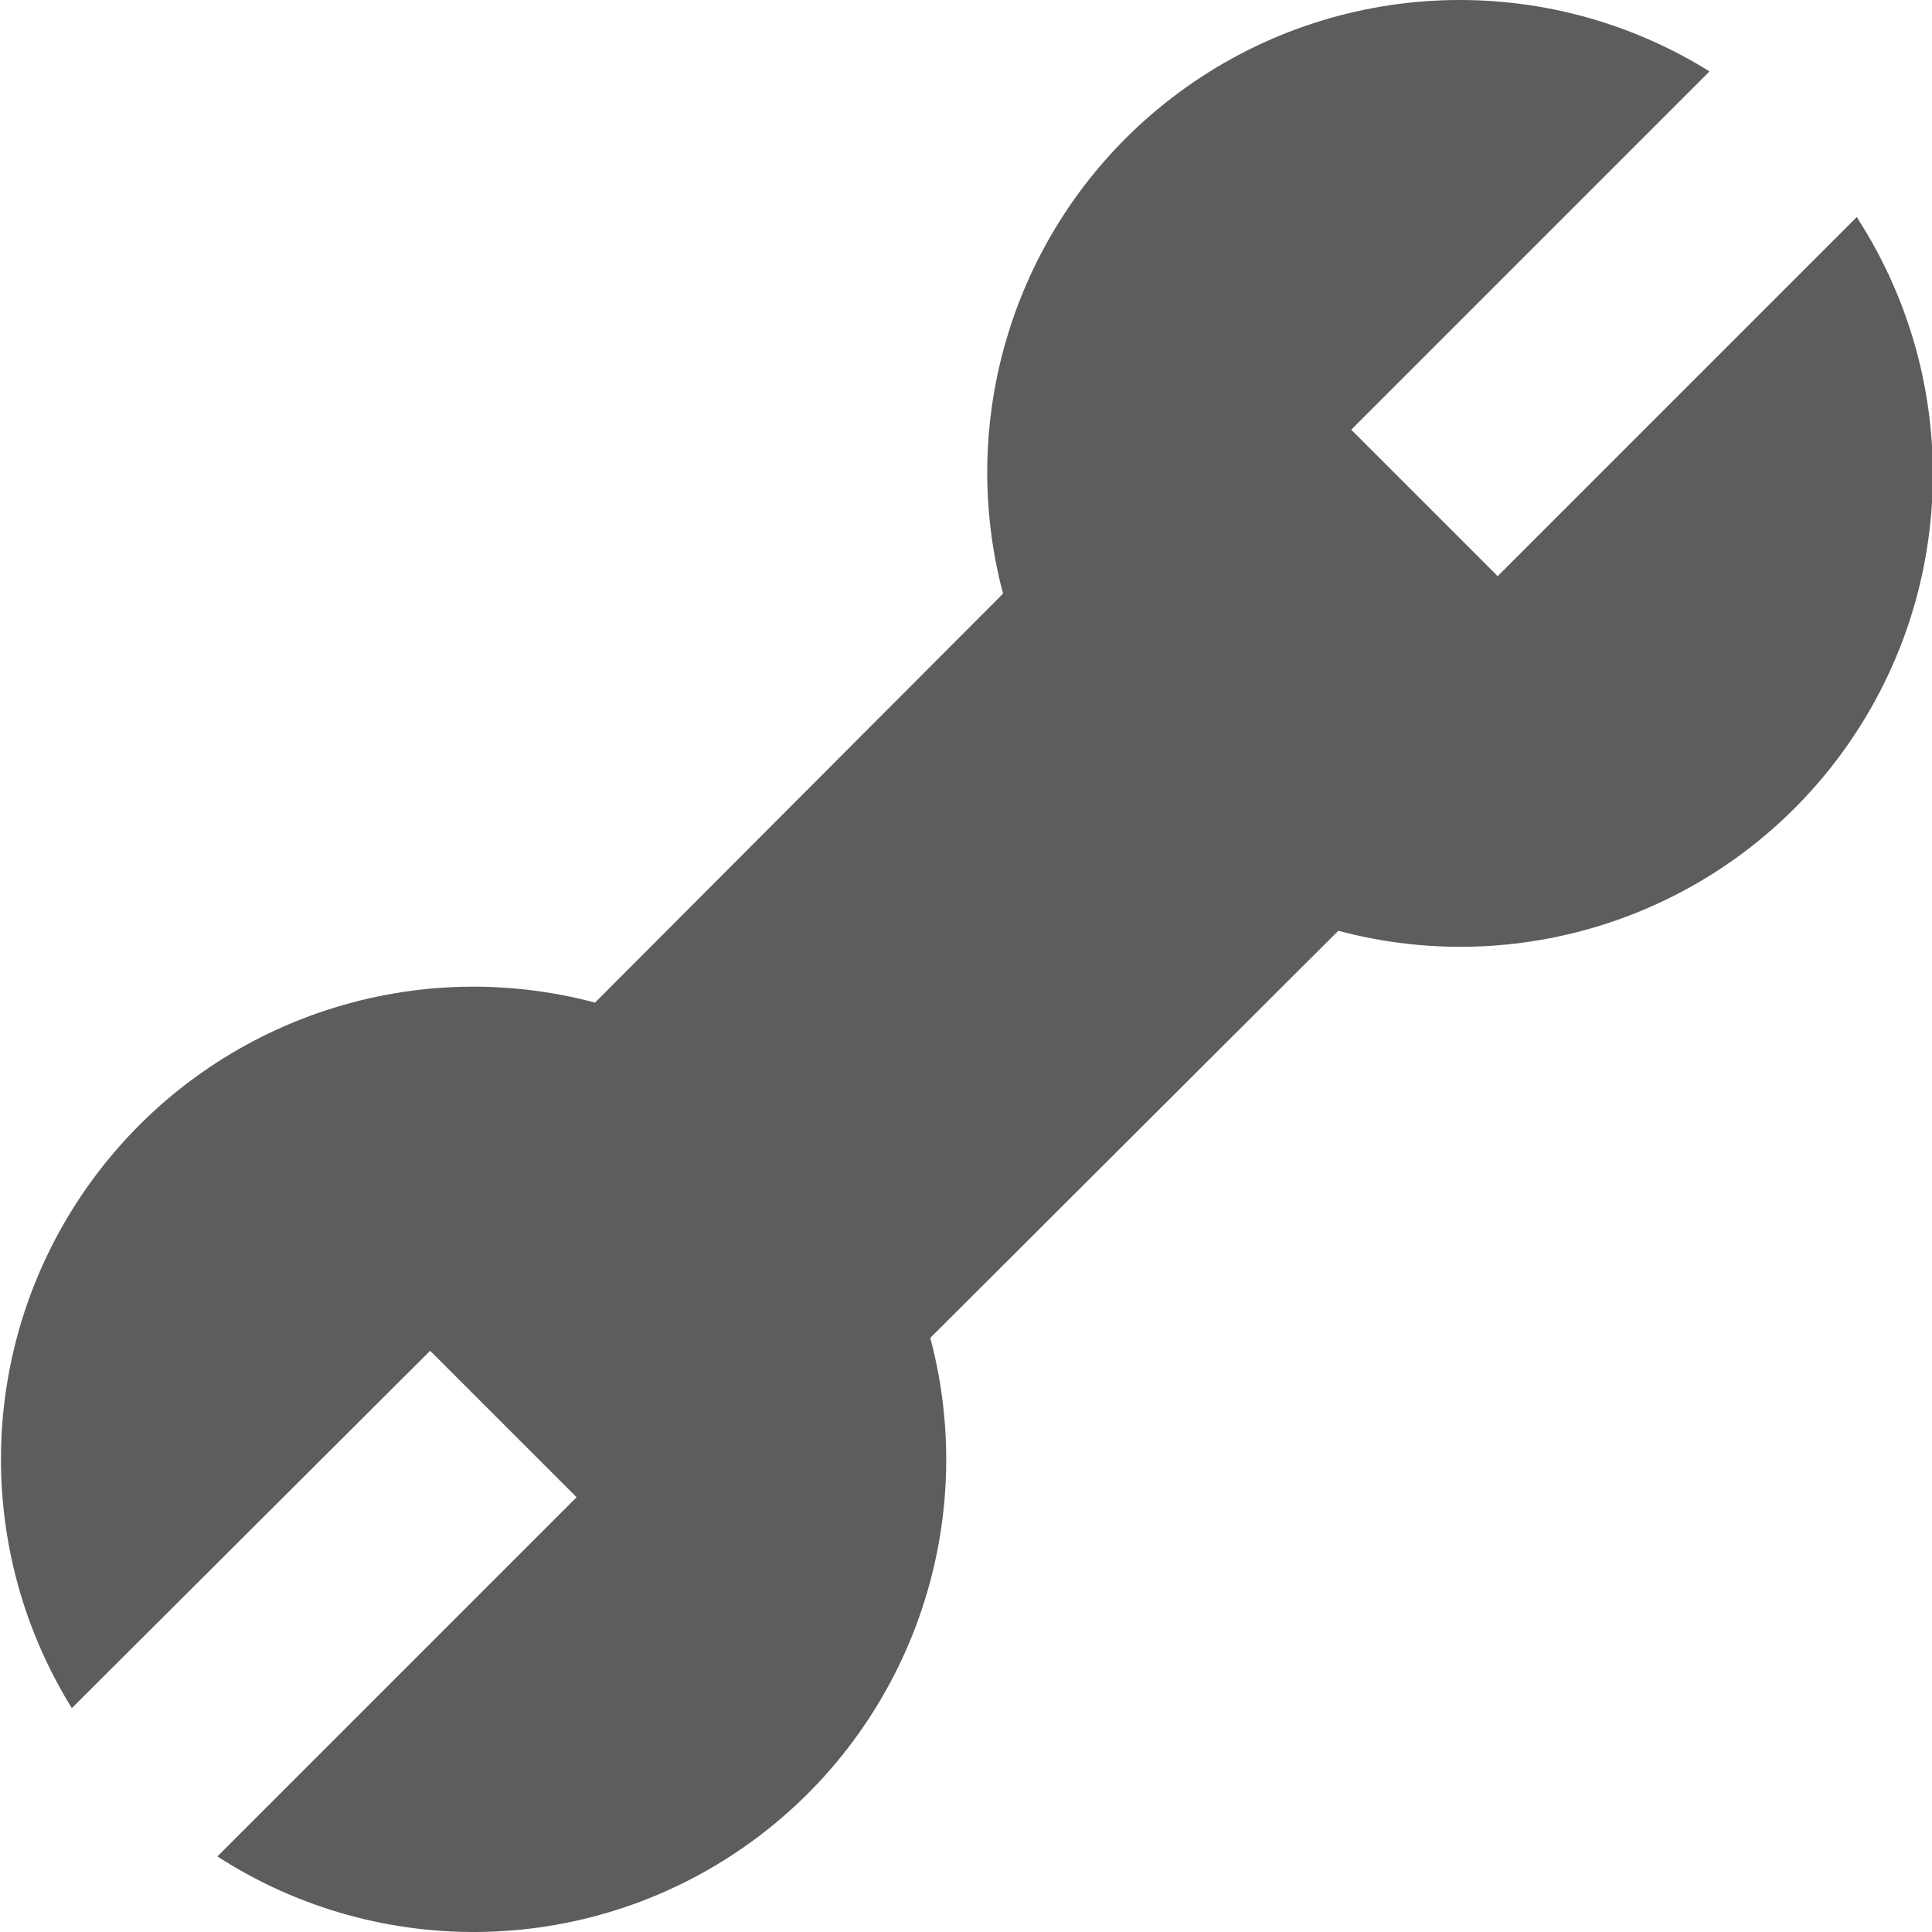
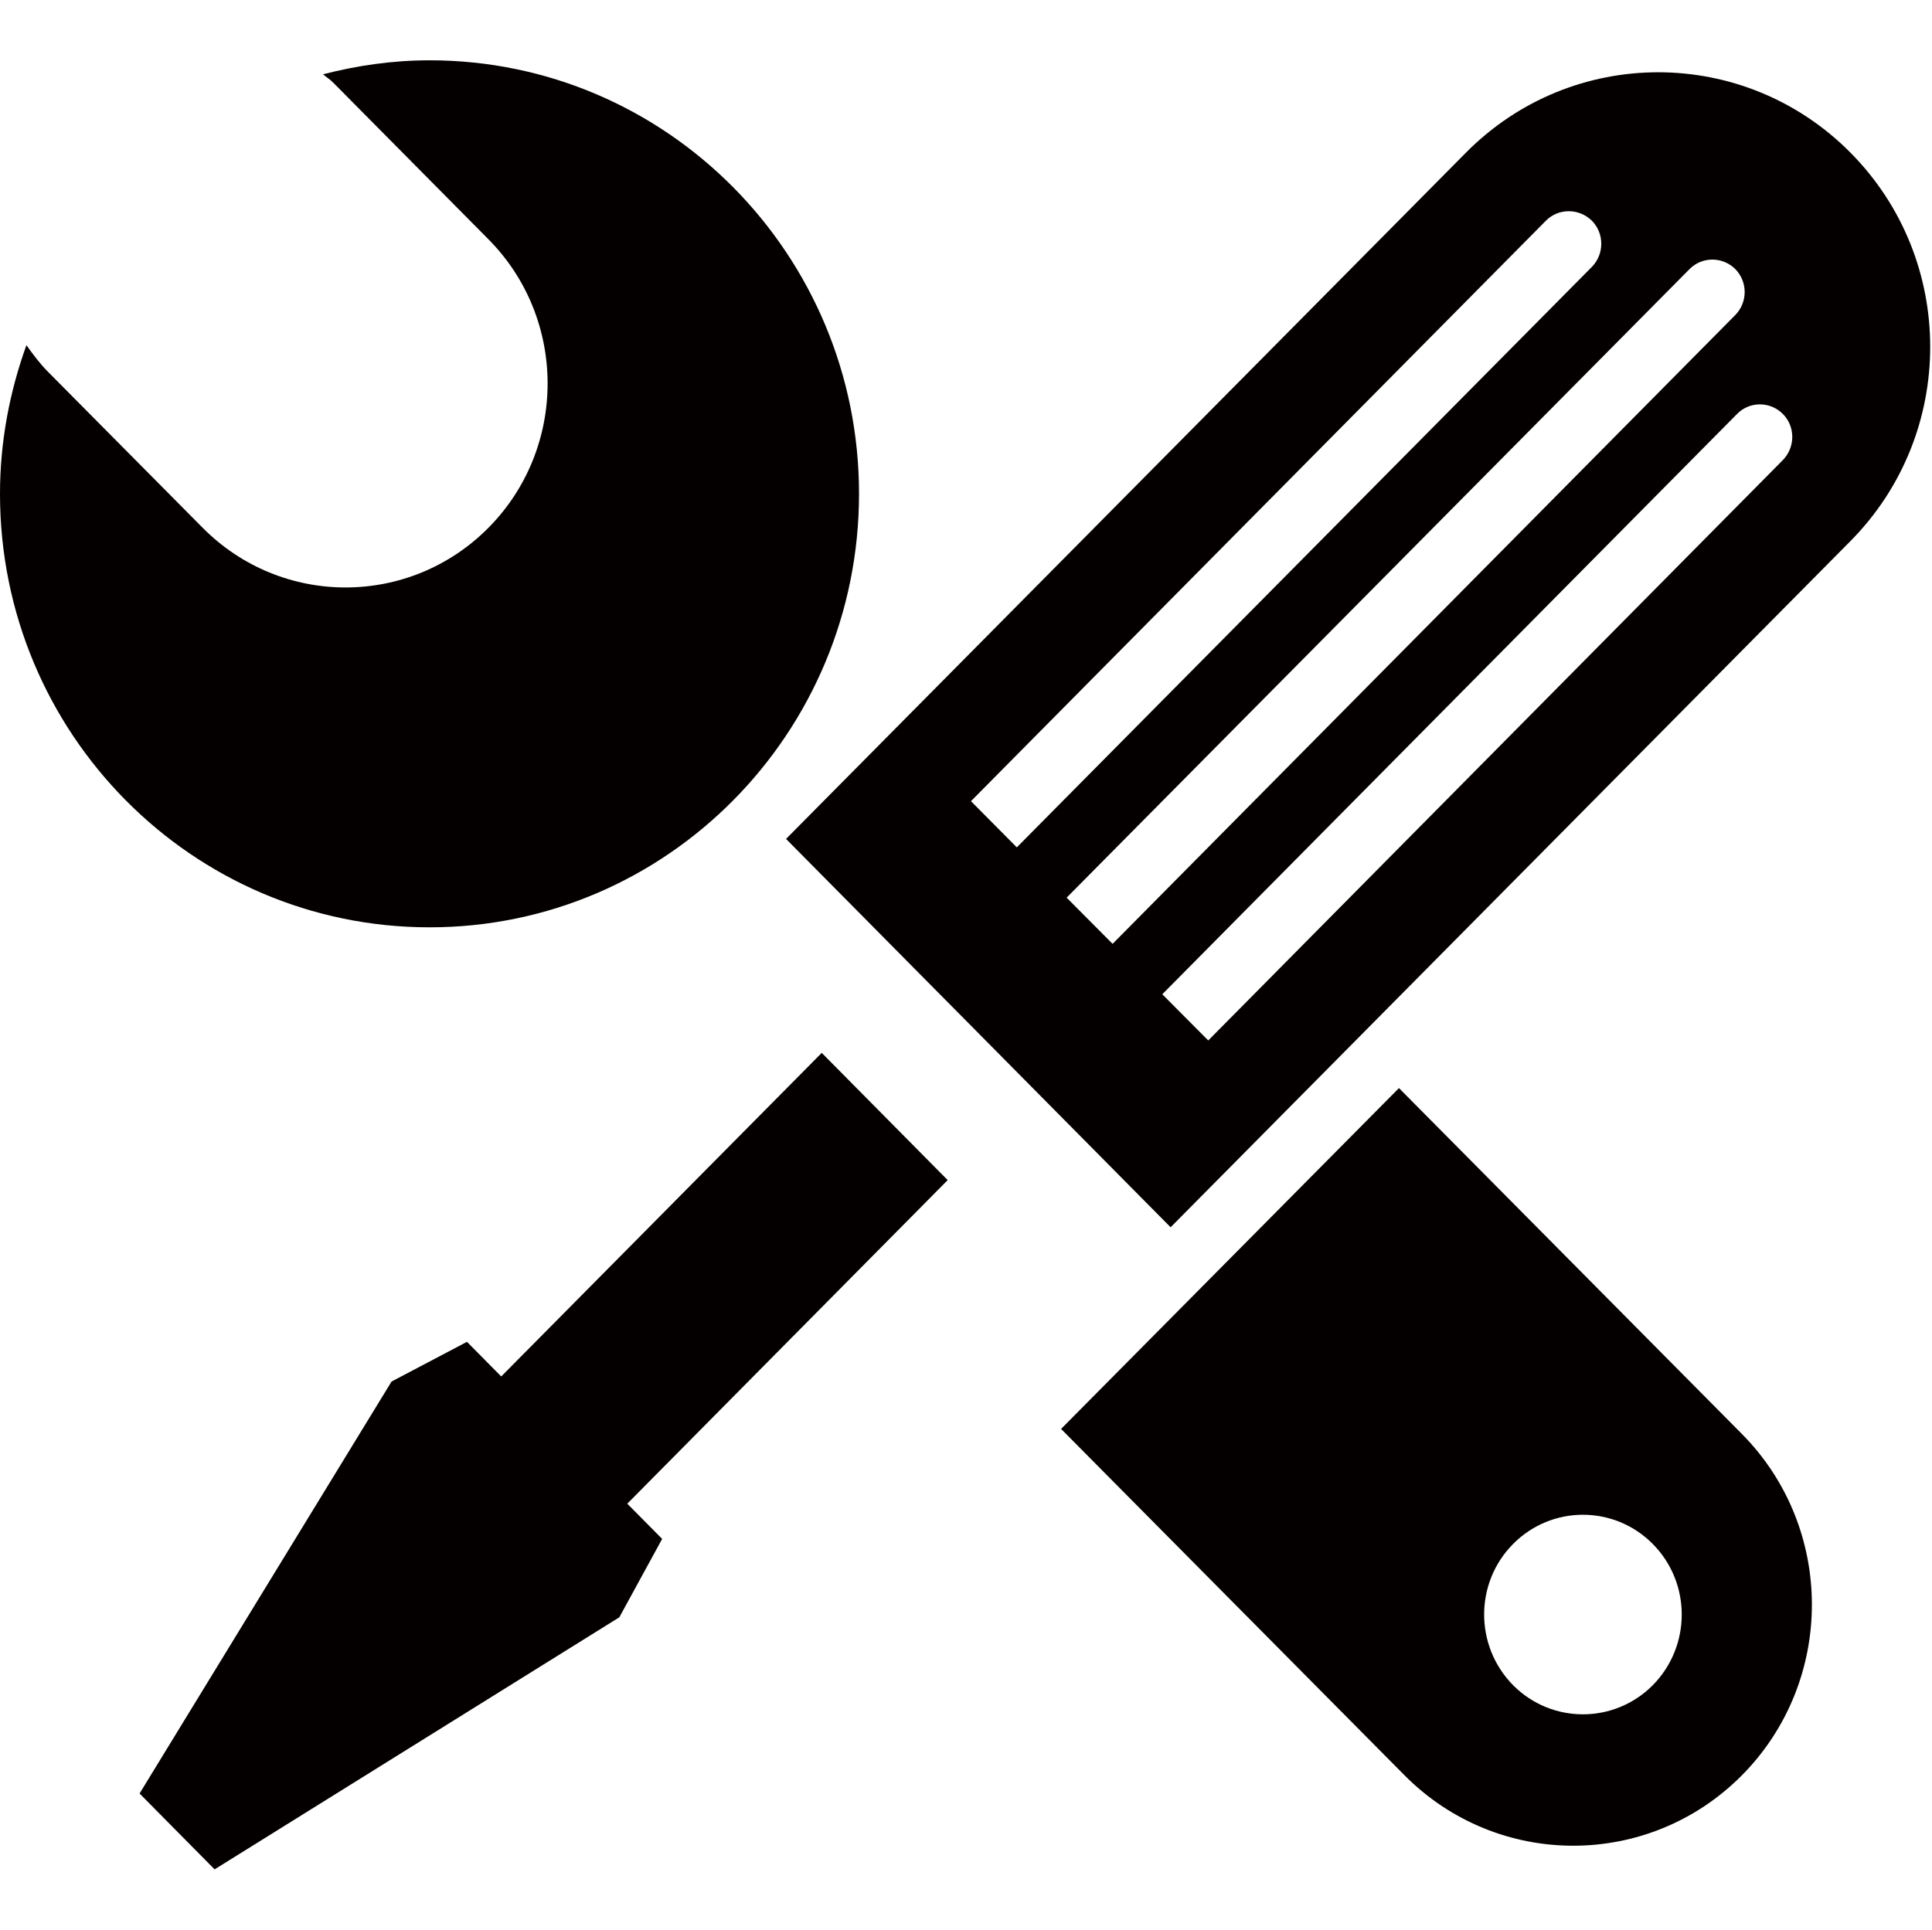
- <svg xmlns="http://www.w3.org/2000/svg" t="1752562213708" class="icon" viewBox="0 0 1024 1024" version="1.1" p-id="3685" width="200" height="200">
-   <path d="M984.186 114.975L793.793 305.369l-77.622-77.622L906.076 37.841a250.44 250.44 0 0 0-374.44 276.803L315.37 531.401A250.44 250.44 0 0 0 38.079 905.35l189.905-189.417 77.622 77.622-190.394 190.393a250.44 250.44 0 0 0 377.858-274.85L709.336 493.321a250.44 250.44 0 0 0 275.338-377.37z" fill="#5E5C5C" p-id="3686" />
+ <svg xmlns="http://www.w3.org/2000/svg" t="1753777896302" class="icon" viewBox="0 0 1025 1024" version="1.1" p-id="2389" width="200.195" height="200">
+   <path d="M981.76 81.024c-56.384-56.896-147.712-56.896-204.032 0l-360.704 364.16 204.032 206.08 360.704-364.16C1038.144 230.144 1038.144 137.92 981.76 81.024zM539.456 449.664l-24.32-24.512 305.024-308.032c6.656-6.72 17.536-6.72 24.384 0 6.656 6.72 6.656 17.728 0 24.512L539.456 449.664zM590.272 500.864 565.888 476.352l330.432-333.504c6.656-6.784 17.536-6.784 24.32-0.064 6.656 6.784 6.656 17.728-0.128 24.512L590.272 500.864zM641.024 552.128 616.64 527.616 921.6 219.648c6.656-6.784 17.536-6.72 24.256 0s6.656 17.728 0 24.512L641.024 552.128z" fill="#040000" p-id="2390" />
+   <path d="M351.296 816.64 332.8 797.952 502.784 626.24 435.968 558.72 265.92 730.432 247.744 712.064 207.744 733.12 74.048 951.744 113.856 992 328.576 858.24Z" fill="#040000" p-id="2391" />
+   <path d="M227.904 32c-19.584 0-38.4 2.752-56.512 7.424C173.184 41.024 175.296 42.24 176.96 44.032l82.176 82.944c41.856 42.24 41.856 110.848 0 153.088-41.856 42.24-109.76 42.24-151.616 0L25.344 197.184C21.056 192.832 17.472 188.032 14.016 183.168 5.12 207.872 0 234.304 0 262.08 0 389.12 102.016 492.096 227.904 492.096c125.824 0 227.84-103.04 227.84-230.08C455.744 134.976 353.664 32 227.904 32z" fill="#040000" p-id="2392" />
+   <path d="M924.224 942.016c49.408-49.984 49.408-131.008 0-180.992l-182.016-183.616-179.264 180.864 182.144 183.744C794.56 991.936 874.752 991.936 924.224 942.016zM802.752 819.328c20.48-20.672 53.632-20.672 74.112 0s20.48 54.208 0 74.944c-20.48 20.608-53.632 20.608-74.112 0C782.272 873.472 782.272 840 802.752 819.328z" fill="#040000" p-id="2393" />
</svg>
